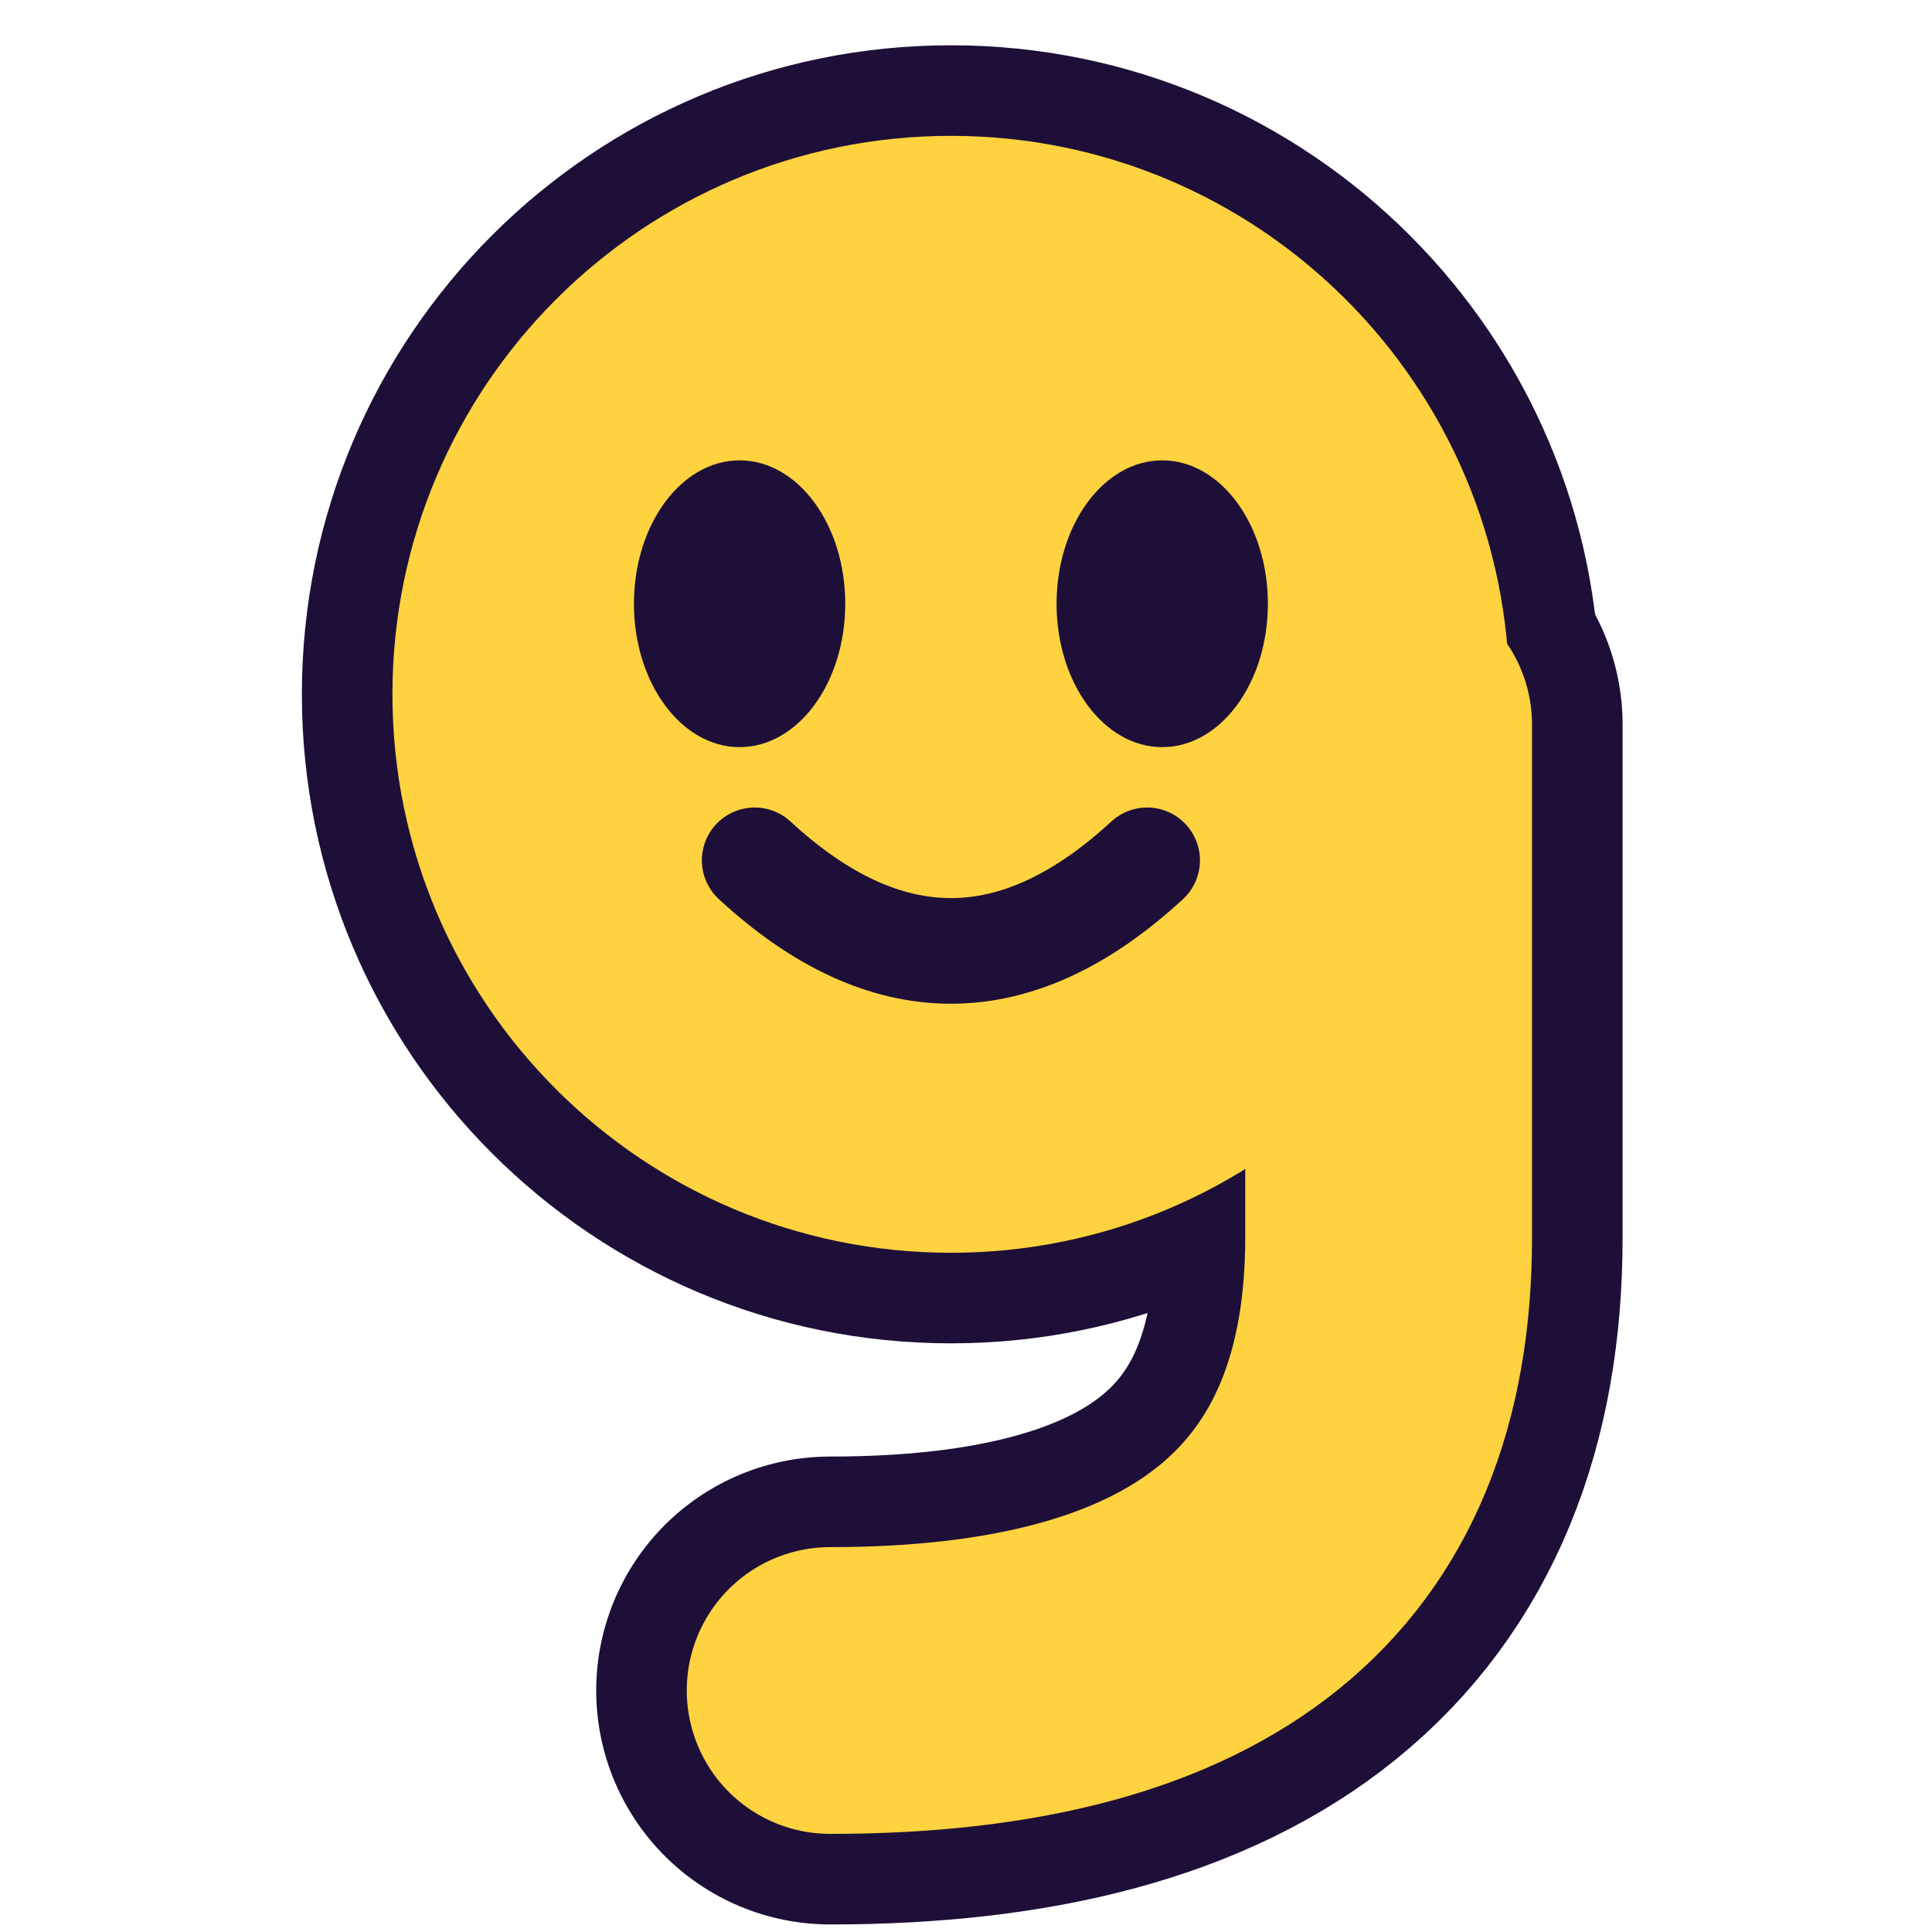
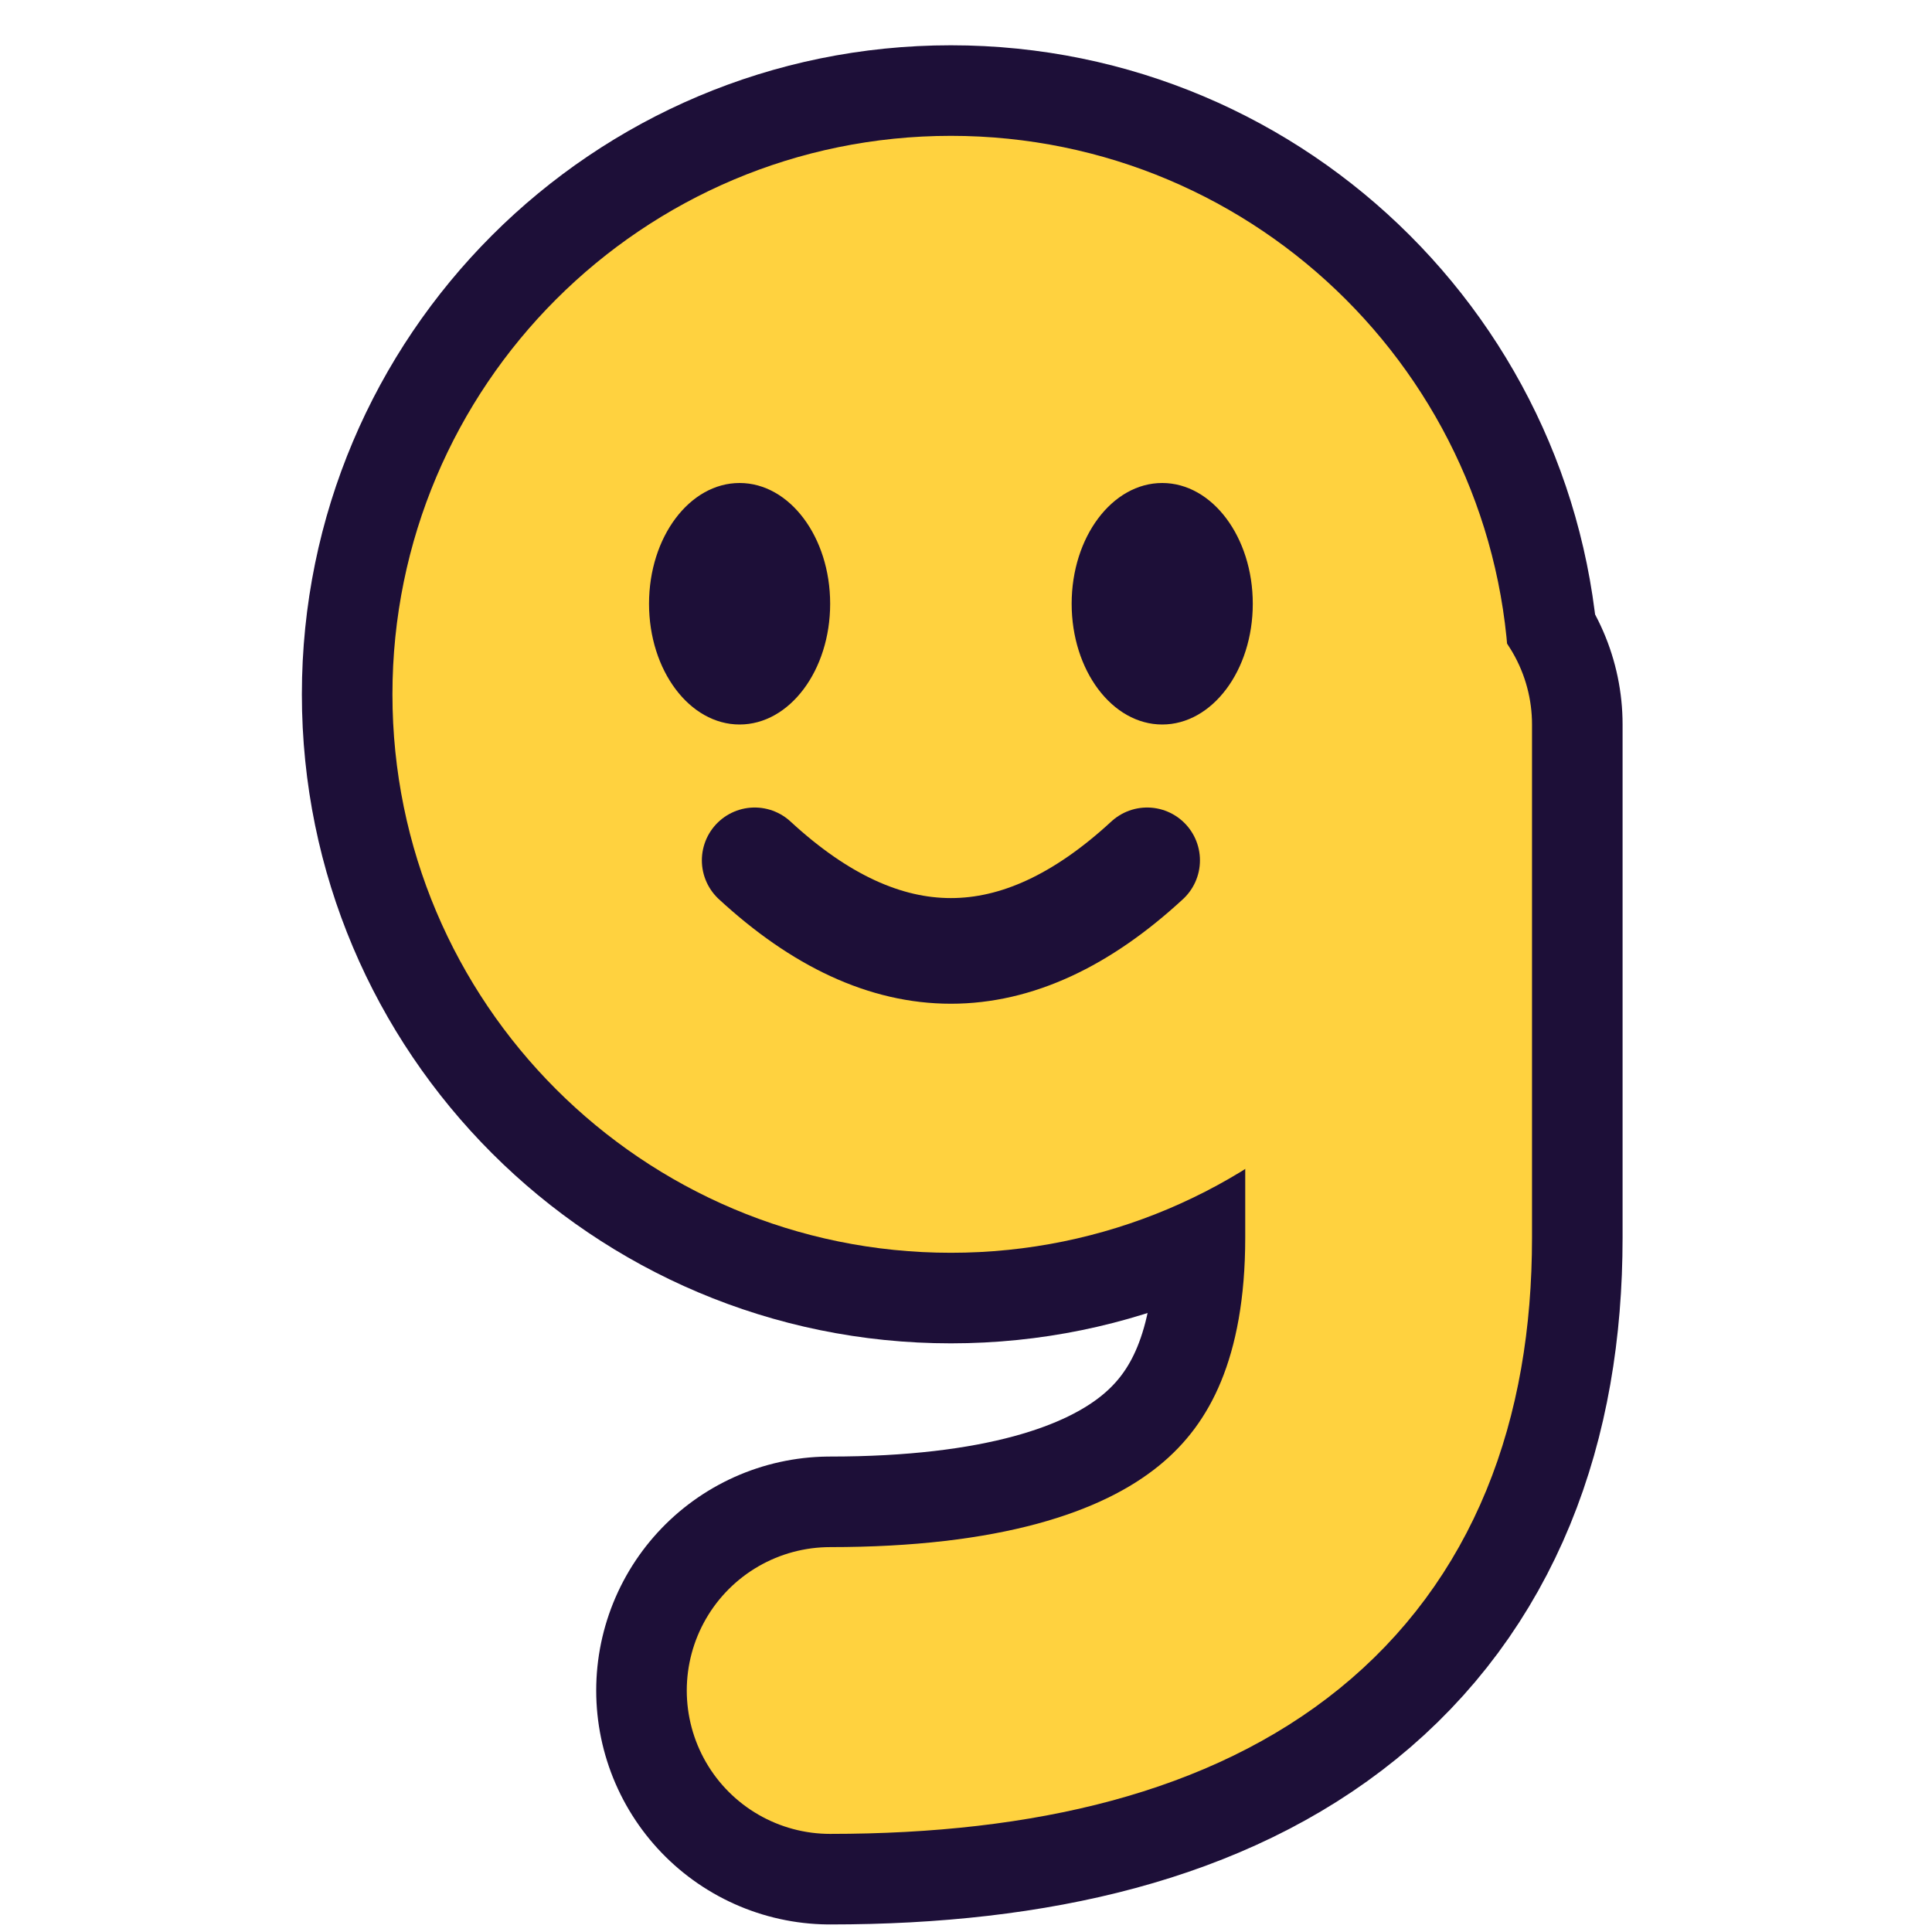
<svg xmlns="http://www.w3.org/2000/svg" viewBox="-13 -2 128 128">
  <circle cx="50" cy="44" r="43" fill="#1d0f38" />
  <path d="M79 46 L79 80 Q79 110 42 110" fill="none" stroke="#1d0f38" stroke-width="31" stroke-linecap="round" stroke-linejoin="round" />
  <circle cx="50" cy="44" r="37" fill="#ffd23f" />
  <path d="M79 46 L79 80 Q79 110 42 110" fill="none" stroke="#ffd23f" stroke-width="19" stroke-linecap="round" stroke-linejoin="round" />
-   <ellipse cx="36" cy="38" rx="7" ry="9.5" fill="#1d0f38" />
-   <ellipse cx="64" cy="38" rx="7" ry="9.5" fill="#1d0f38" />
+   <ellipse cx="36" cy="38" rx="6" ry="8" fill="#1d0f38" />
+   <ellipse cx="64" cy="38" rx="6" ry="8" fill="#1d0f38" />
  <path d="M37 55 Q50 67 63 55" fill="none" stroke="#1d0f38" stroke-width="7" stroke-linecap="round" />
</svg>
